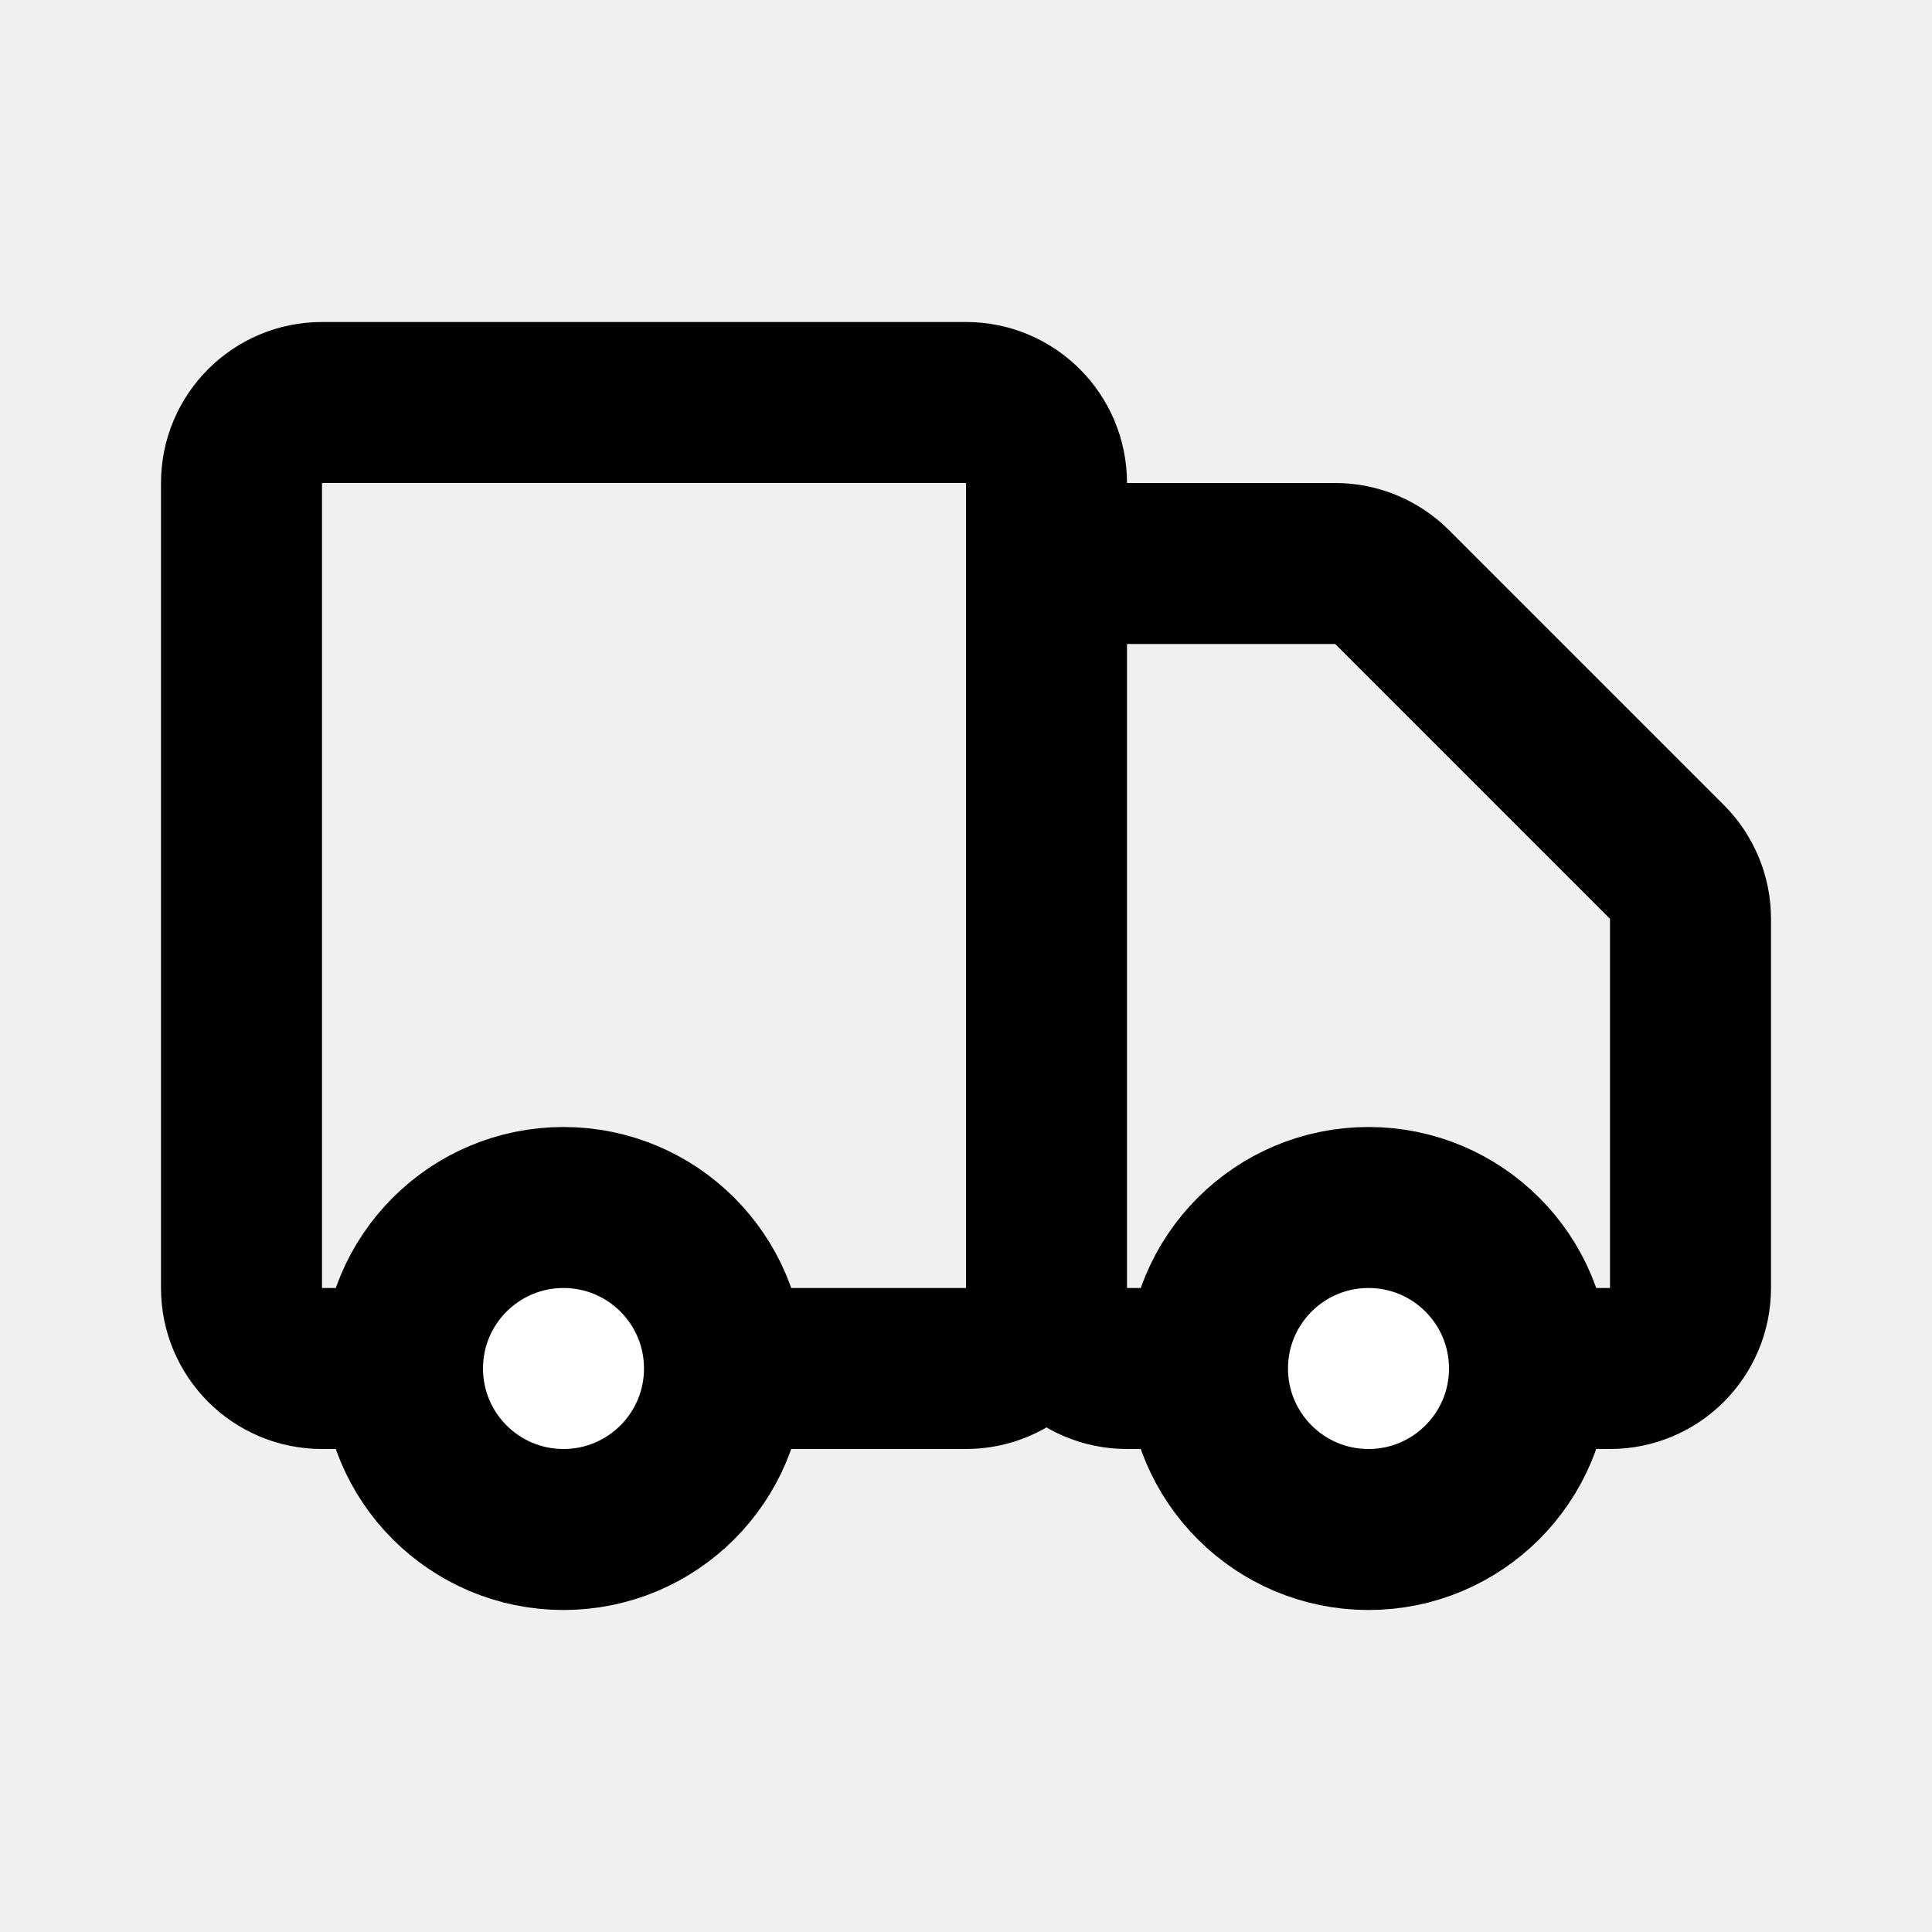
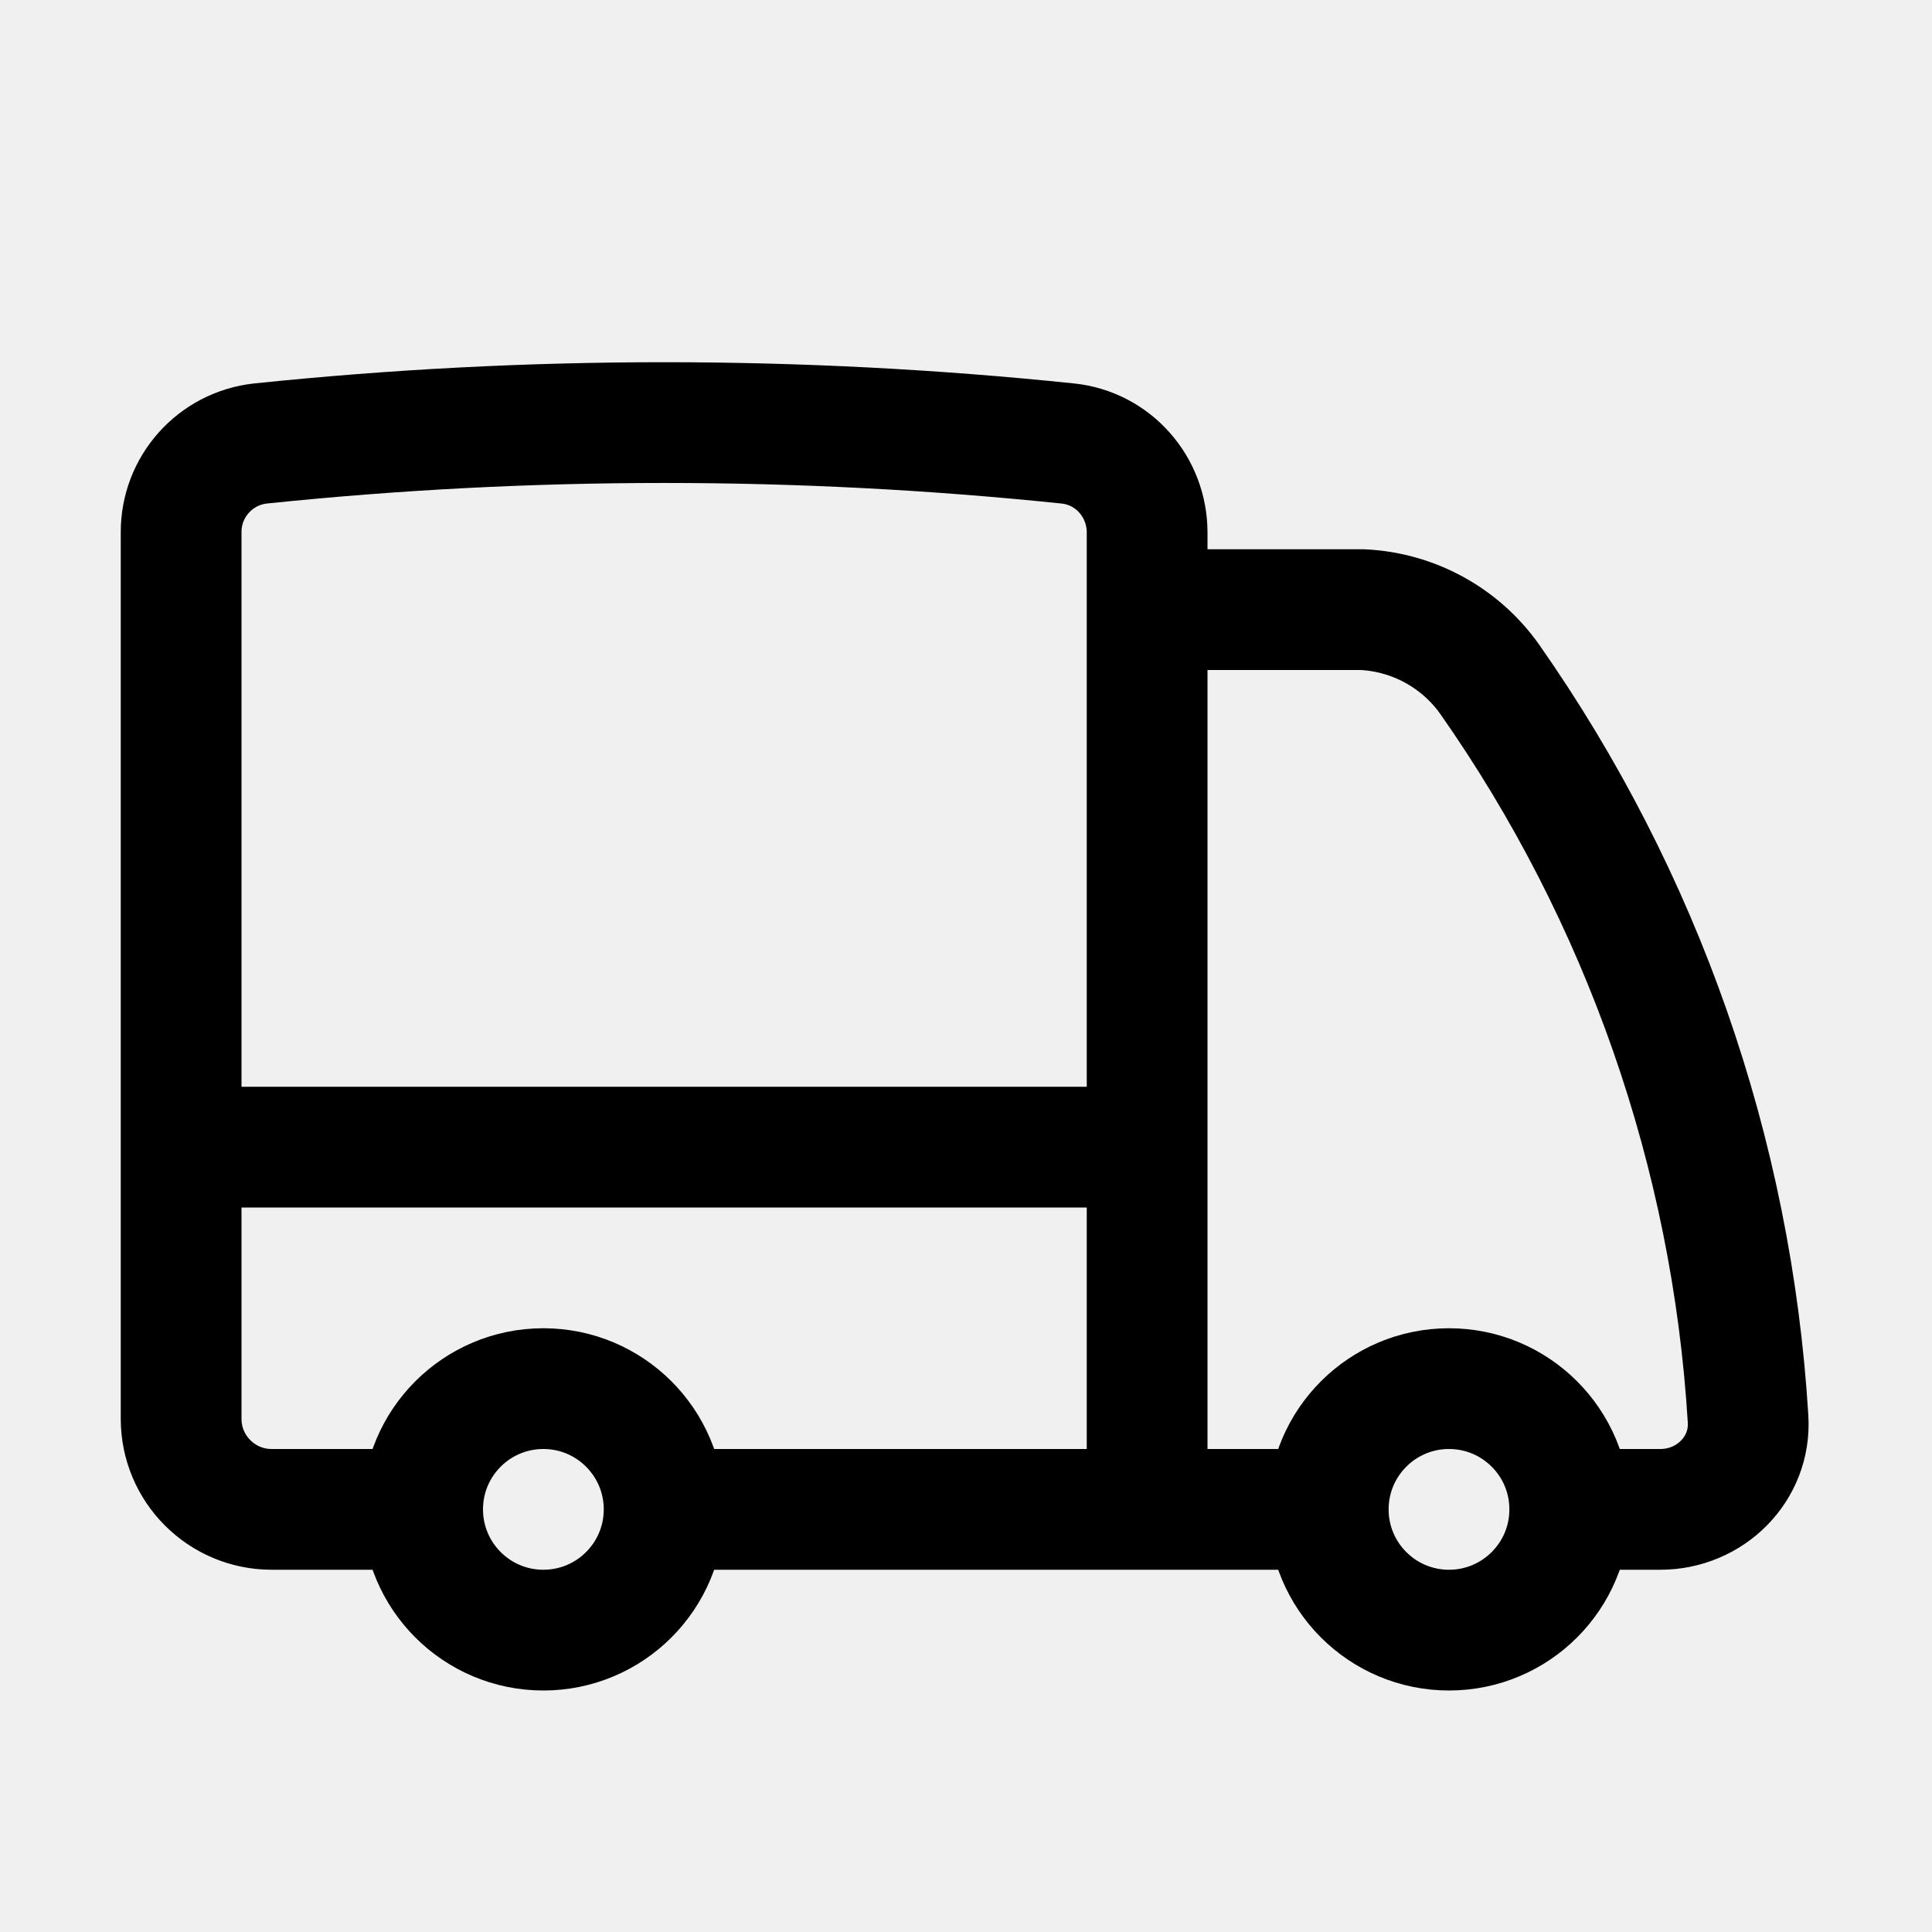
- <svg xmlns="http://www.w3.org/2000/svg" fill="none" viewBox="0 0 24 24" stroke="currentColor">
-   <path fill="#fff" d="M9 17a2 2 0 11-4 0 2 2 0 014 0zM19 17a2 2 0 11-4 0 2 2 0 014 0z" />
-   <path stroke-linecap="round" stroke-linejoin="round" stroke-width="2" d="M13 16V6a1 1 0 00-1-1H4a1 1 0 00-1 1v10a1 1 0 001 1h1m8-1a1 1 0 01-1 1H9m4-1V8a1 1 0 011-1h2.586a1 1 0 01.707.293l3.414 3.414a1 1 0 01.293.707V16a1 1 0 01-1 1h-1m-6-1a1 1 0 001 1h1M5 17a2 2 0 104 0m-4 0a2 2 0 114 0m6 0a2 2 0 104 0m-4 0a2 2 0 114 0" />
+ <svg xmlns="http://www.w3.org/2000/svg" fill="none" viewBox="0 0 24 24" stroke-width="1.5" stroke="currentColor" aria-hidden="true">
+   <path stroke-linecap="round" stroke-linejoin="round" d="M8.25 18.75a1.5 1.5 0 01-3 0m3 0a1.5 1.5 0 00-3 0m3 0h6m-9 0H3.375a1.125 1.125 0 01-1.125-1.125V14.25m17.25 4.5a1.5 1.5 0 01-3 0m3 0a1.5 1.5 0 00-3 0m3 0h1.125c.621 0 1.129-.504 1.09-1.124a17.902 17.902 0 00-3.213-9.193 2.056 2.056 0 00-1.58-.86H14.25M16.5 18.75h-2.25m0-11.177v-.958c0-.568-.422-1.048-.987-1.106a48.554 48.554 0 00-10.026 0 1.106 1.106 0 00-.987 1.106v7.635m12-6.677v6.677m0 4.5v-4.5m0 0h-12" />
</svg>
